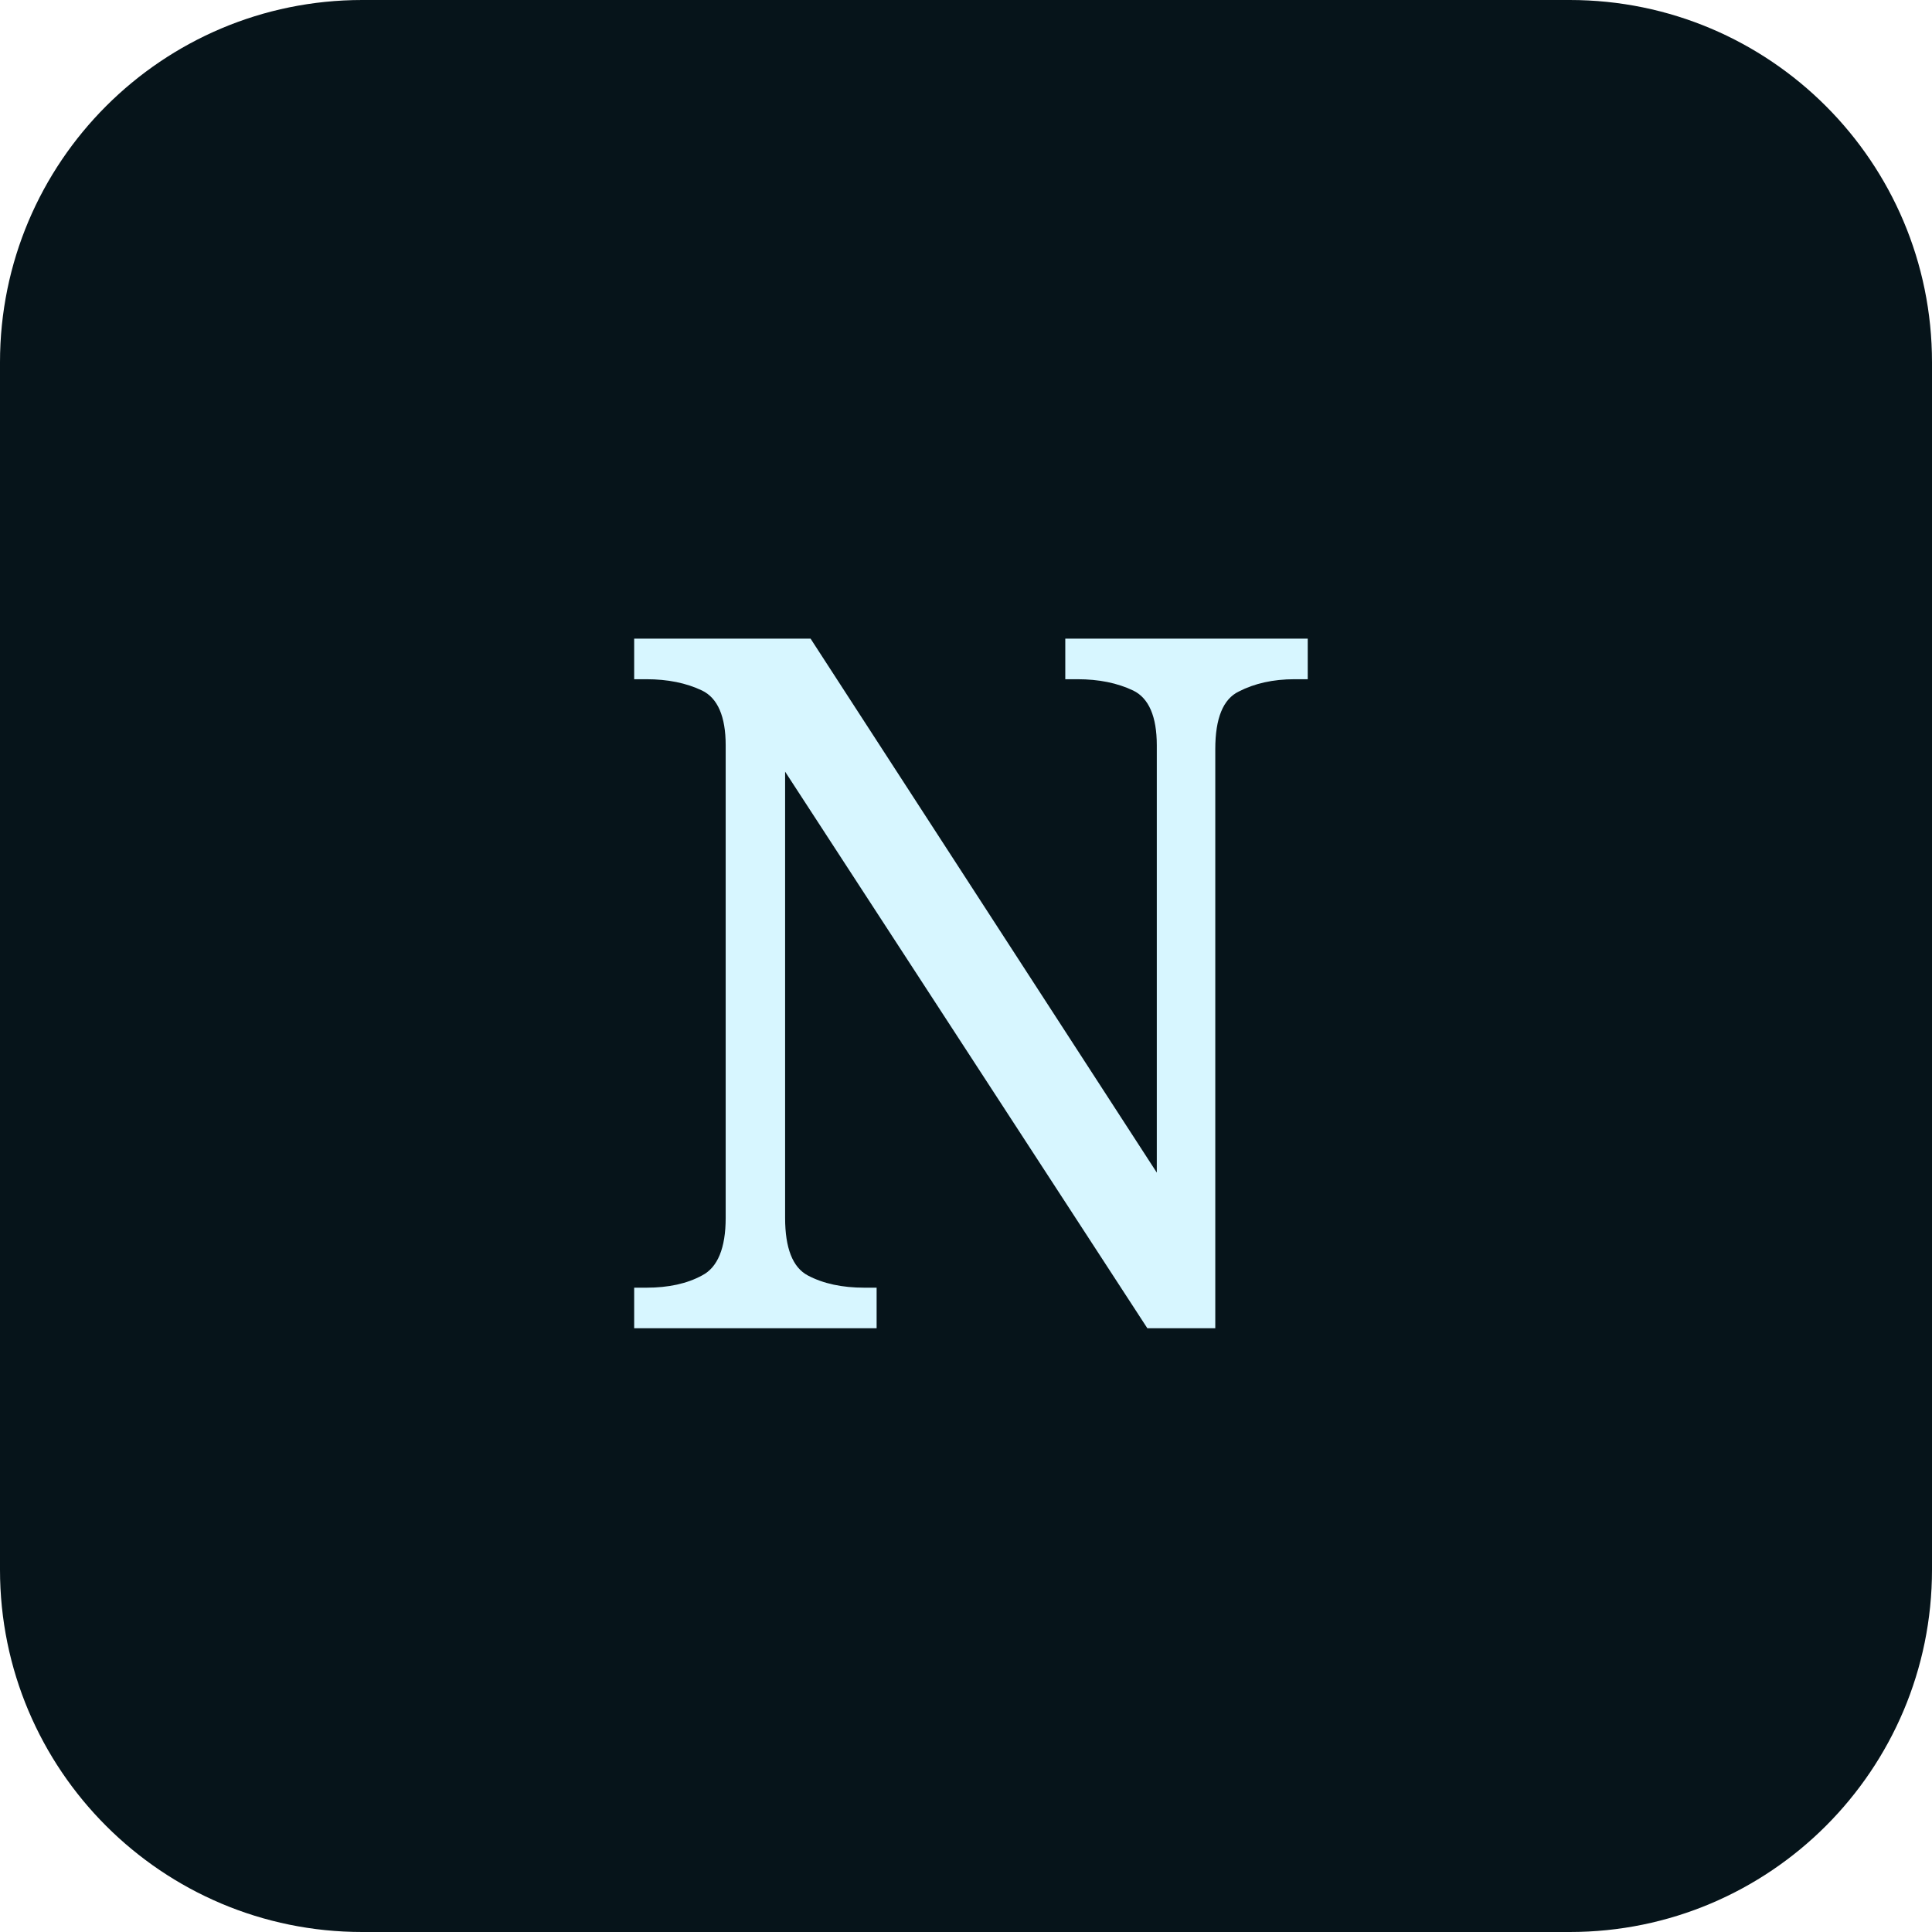
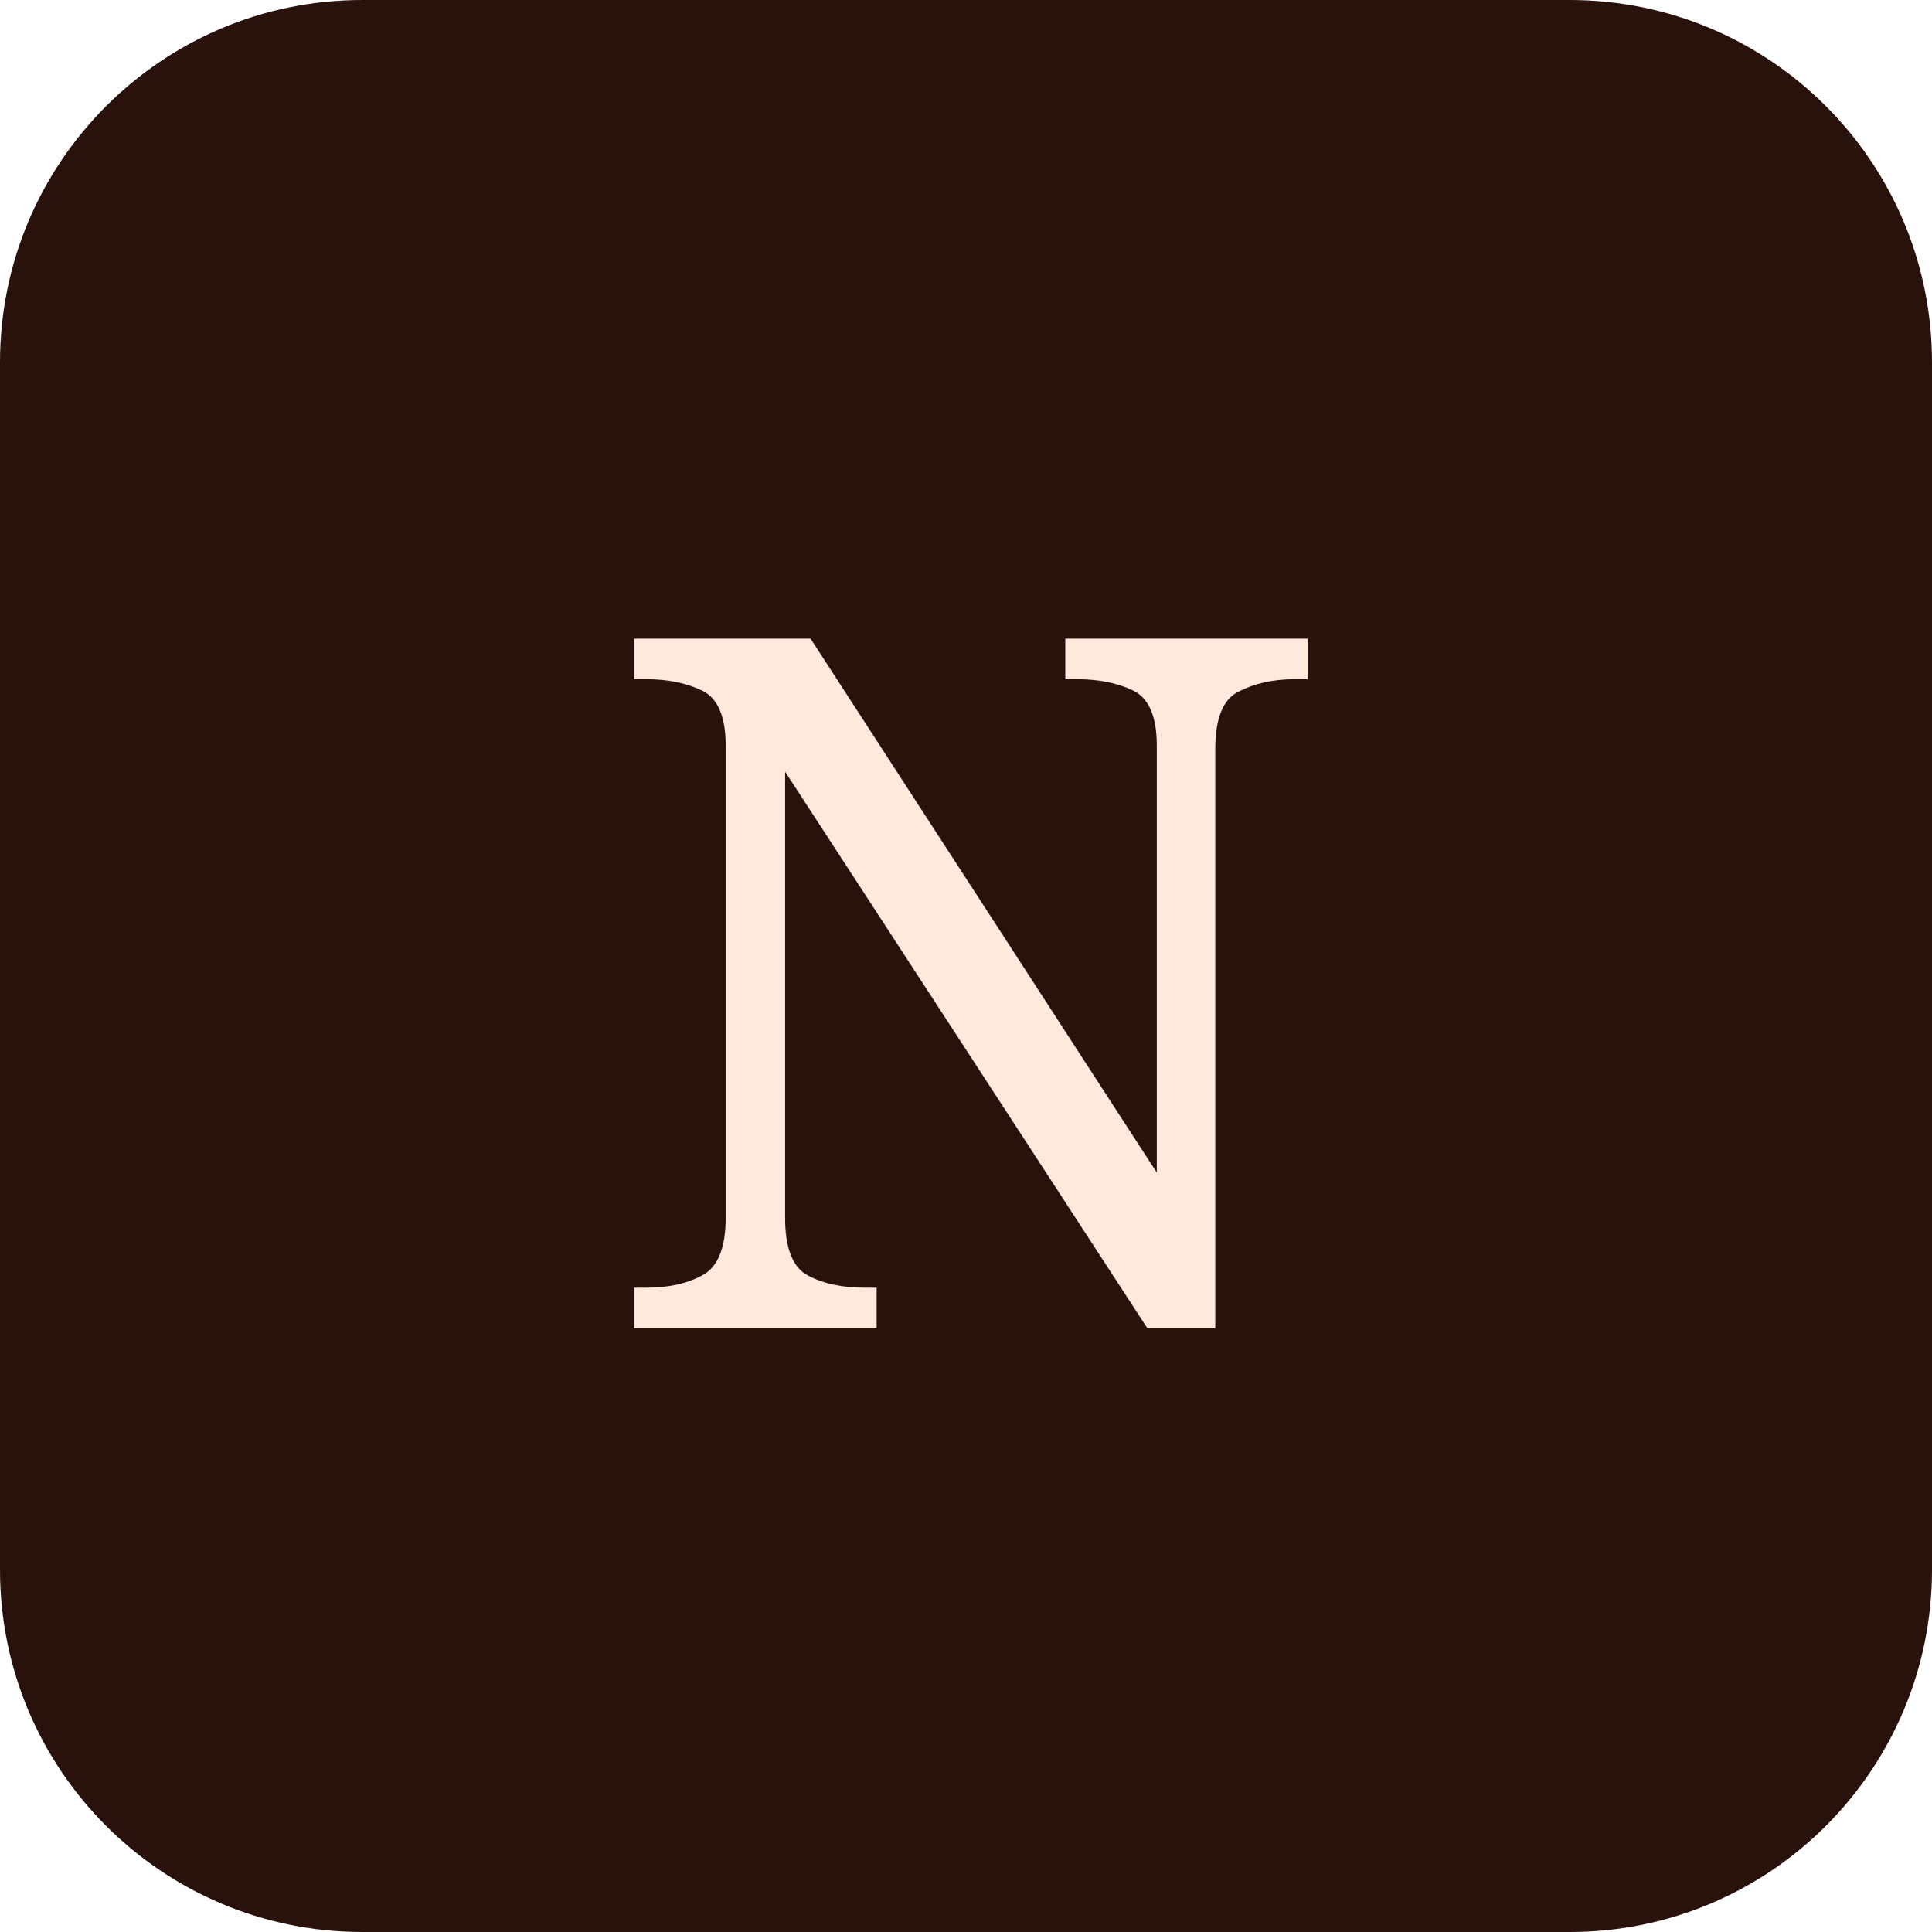
<svg xmlns="http://www.w3.org/2000/svg" viewBox="0 0 32 32">
-   <rect width="32" height="32" rx="6" fill="#06141a" />
-   <text x="16" y="22" text-anchor="middle" font-family="Georgia, serif" font-size="16" fill="#d7f6ff">N</text>
+   <rect width="32" height="32" rx="6" fill="#2a120c" />
+   <text x="16" y="22" text-anchor="middle" font-family="Georgia, serif" font-size="16" fill="#ffe8dc">N</text>
</svg>
